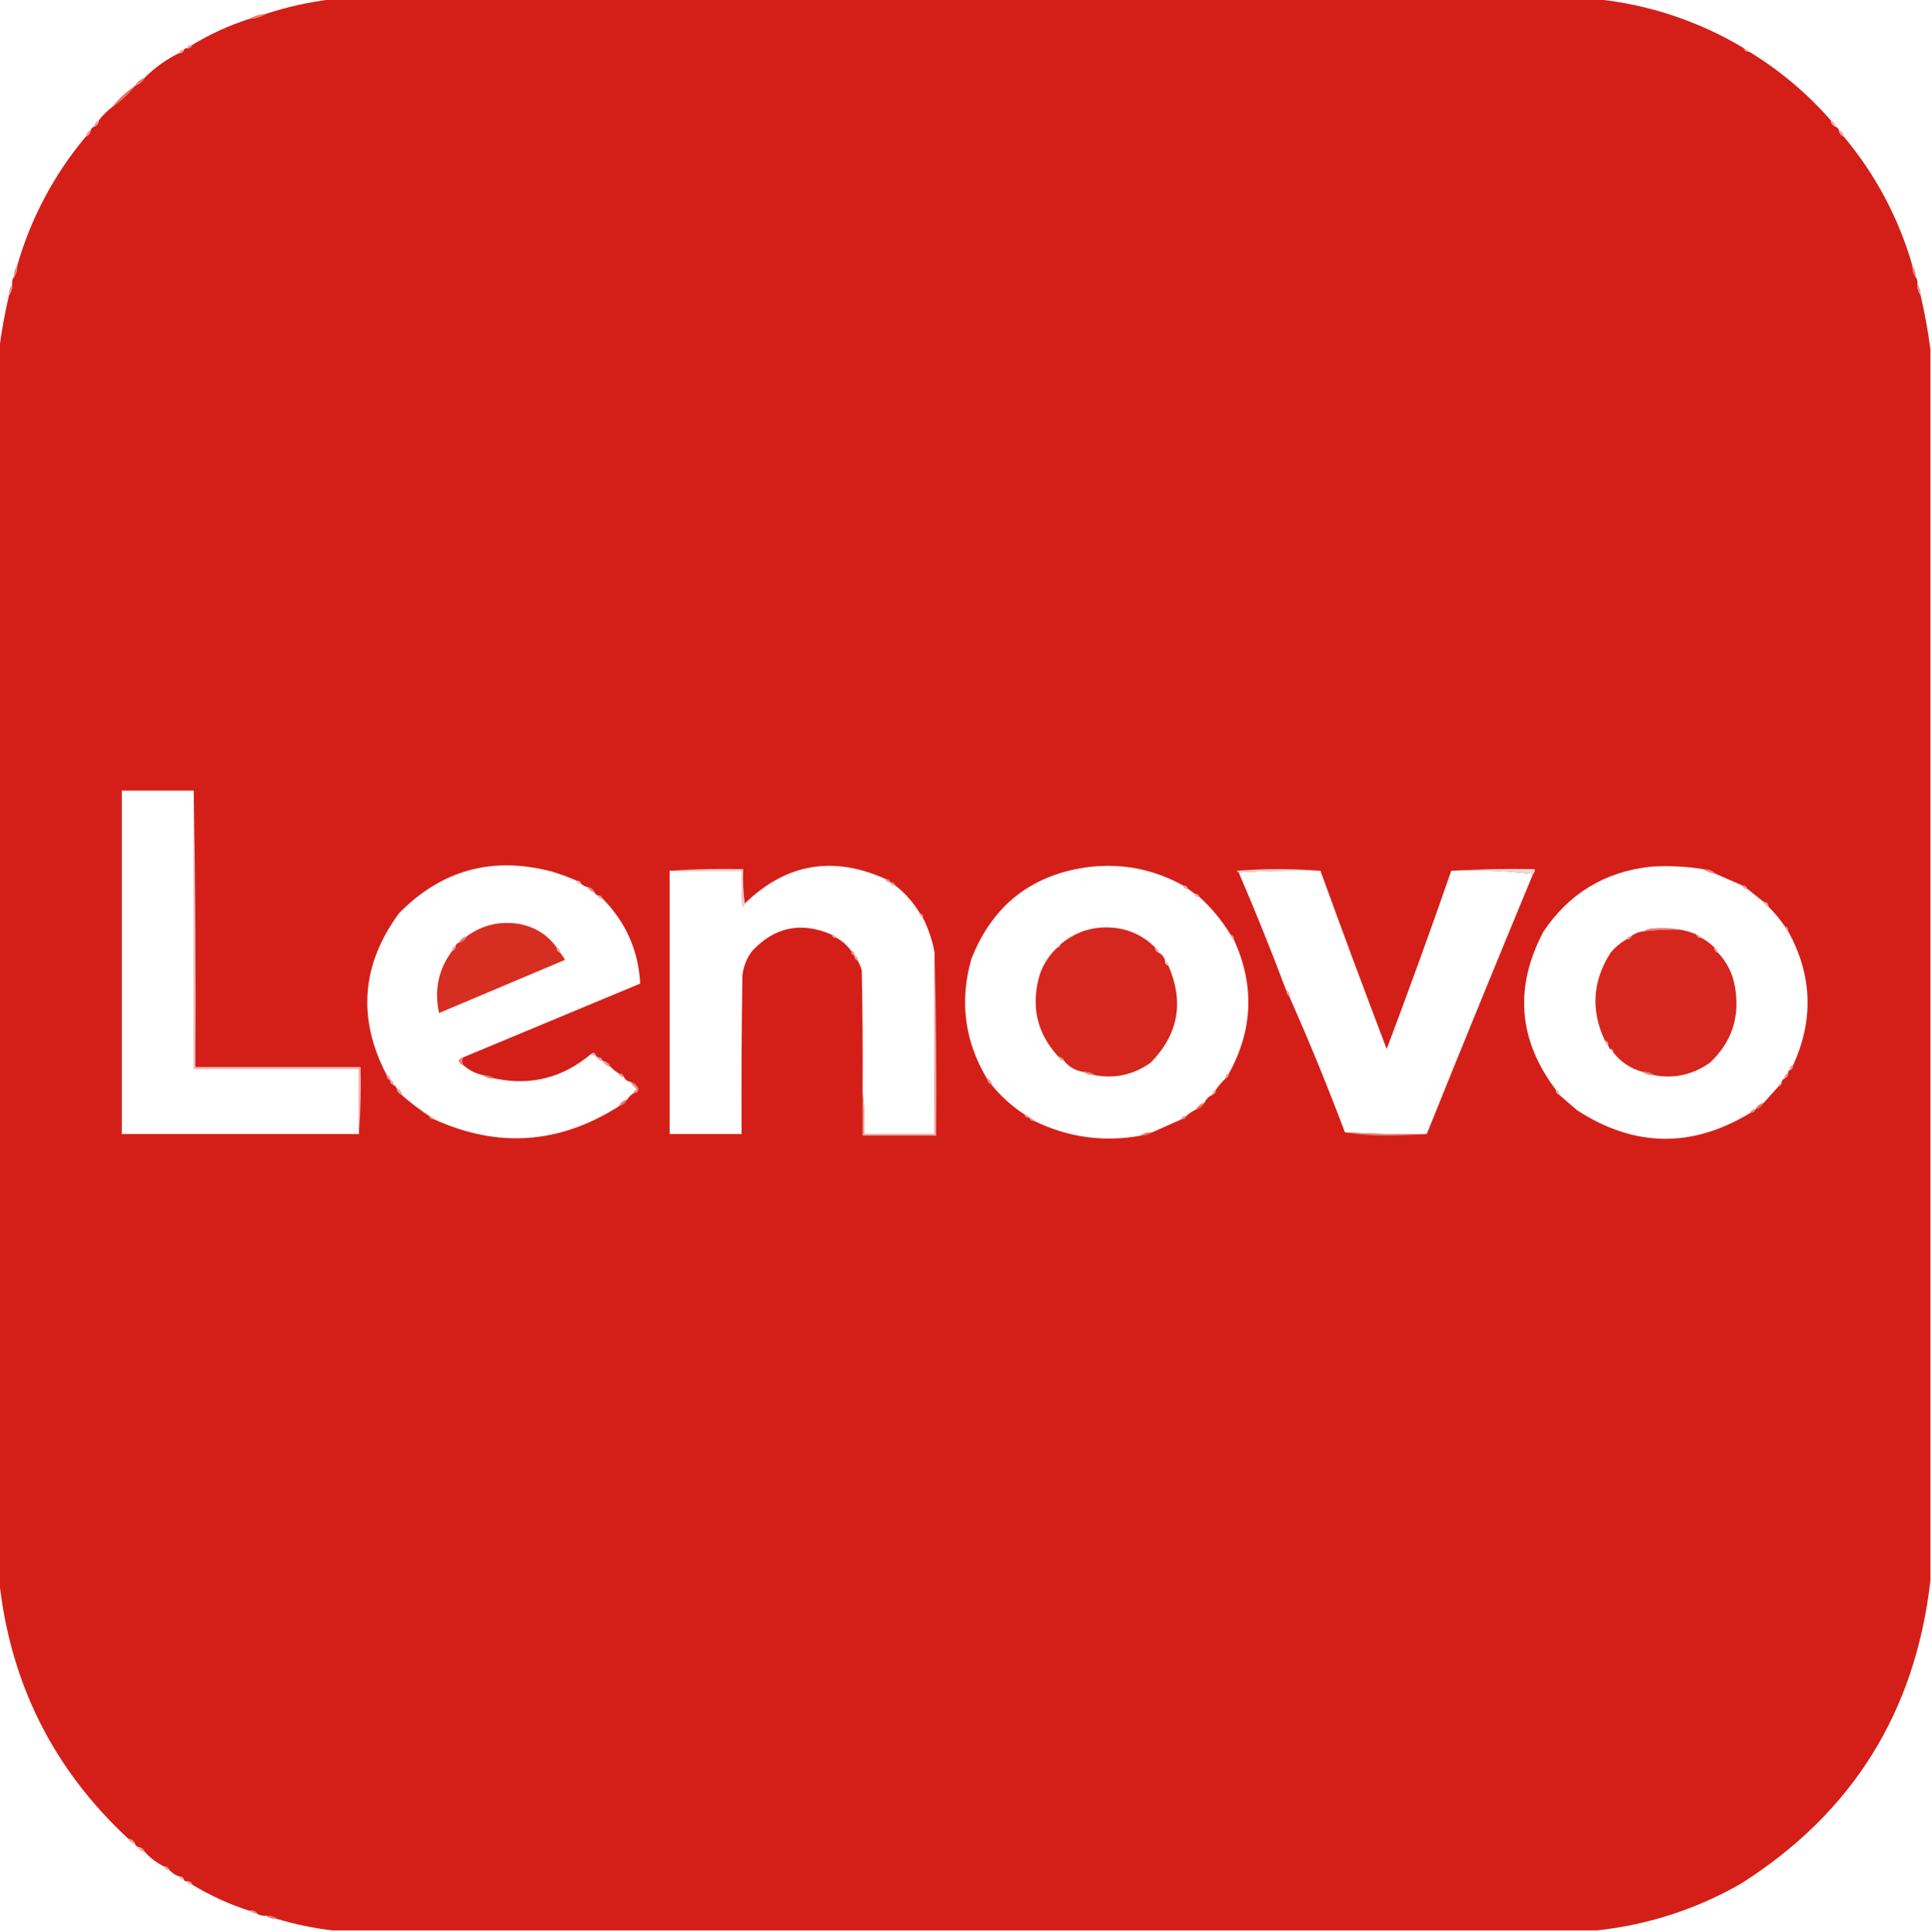
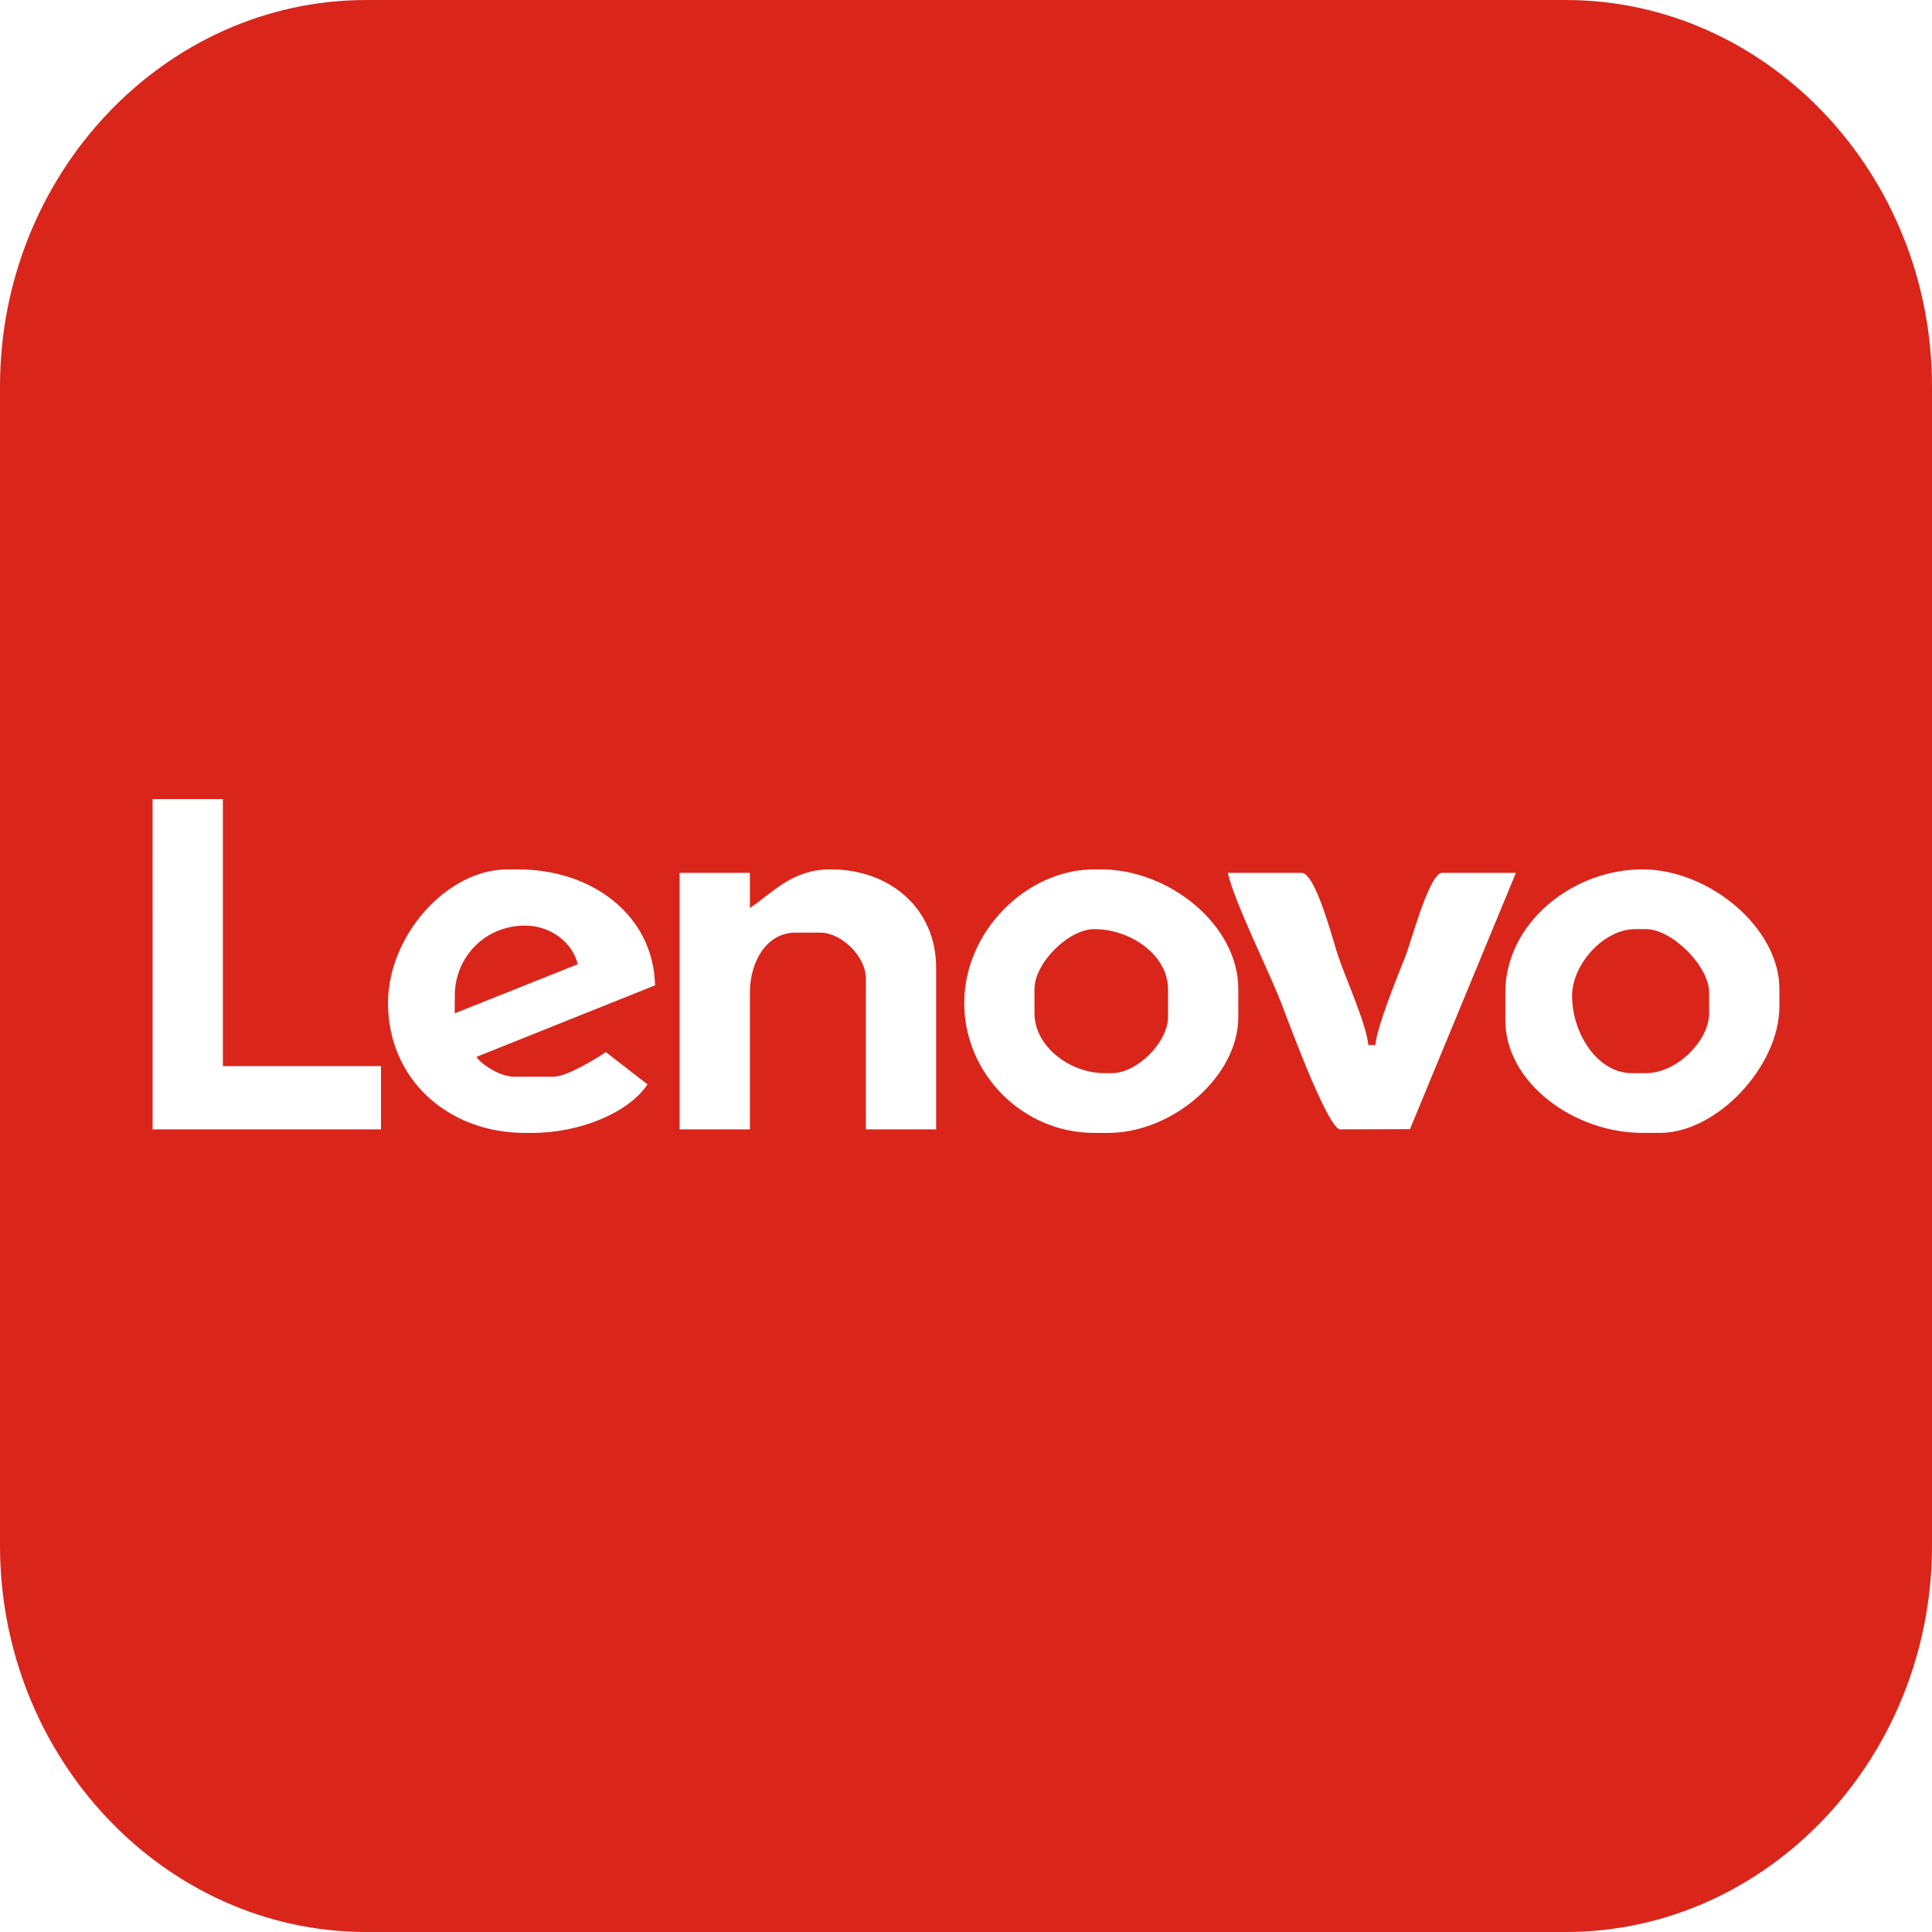
- <svg xmlns="http://www.w3.org/2000/svg" width="1181" height="1181" style="shape-rendering:geometricPrecision;text-rendering:geometricPrecision;image-rendering:optimizeQuality;fill-rule:evenodd;clip-rule:evenodd">
-   <path fill="#d41f19" d="M203.5-.5h773a218 218 0 0 1 90 30q.48 2.32 3 2a215 215 0 0 1 50 42 4.7 4.7 0 0 0 3 4 3 3 0 0 1 2 2 4.7 4.7 0 0 0 3 4 215 215 0 0 1 42 79q-.13 3.98 2 7a4.6 4.6 0 0 1 1 4q-.13 3.98 2 7 3.82 16.5 6 33v753q-13.74 120.8-116 185.5a224 224 0 0 1-88 28.5h-773a193 193 0 0 1-34-7 11 11 0 0 0-7-2 9 9 0 0 1-5-1q-1.7-2.57-5-2-18.5-6-35-16-.7-2.11-3-2-1.5.26-2-1-.7-2.11-3-2a14.5 14.5 0 0 1-6-4q-.7-2.11-3-2a40 40 0 0 1-12-9 4.7 4.7 0 0 0-4-3 3 3 0 0 1-2-2 4.7 4.7 0 0 0-4-3q-69-64.01-79-158v-753q2.18-16.5 6-33a11 11 0 0 0 2-7 4.6 4.6 0 0 1 1-4 11 11 0 0 0 2-7 215 215 0 0 1 42-79 4.7 4.7 0 0 0 3-4 3 3 0 0 1 2-2 4.7 4.7 0 0 0 3-4q3.5-4.5 8-8a65 65 0 0 0 14-13 11 11 0 0 0 6-5 78 78 0 0 1 21-15q2.3.1 3-2 .5-1.26 2-1 2.3.1 3-2 16.5-10 35-16 5.5-.33 10-3 20.06-6.6 41-9m-85 484v170h101v40h-145v-210zm234 55q.7 2.1 3 2a7 7 0 0 0 4 2 4.7 4.7 0 0 0 4 3 3 3 0 0 0 2 2q.7 2.1 3 2 21.38 21.75 23 52-54.04 22.5-108 45-5.78 2.06 0 5a25.6 25.6 0 0 0 12 6 11 11 0 0 0 7 2q33.12 6.96 59-15 1.35.91 3 1 0 1 1 1 .7 2.1 3 2a7.5 7.5 0 0 0 5 4 22 22 0 0 0 5 4q.7 2.1 3 2a4.7 4.7 0 0 0 4 3 25 25 0 0 0 4 4.5 7 7 0 0 0-2 2.5q-2.5 1.5-4 4a7.5 7.5 0 0 0-5 4q-54.45 34.67-113 8a7 7 0 0 0-3-2 160 160 0 0 1-17-13 4.7 4.7 0 0 0-3-4 3 3 0 0 0-2-2q.1-2.3-2-3 .1-2.3-2-3-27.1-51.9 7.5-99 39.1-39.86 93.5-25.5a134 134 0 0 1 15 5.5m189-1q.7 2.1 3 2 .7 2.1 3 2a61 61 0 0 1 15 17 7 7 0 0 0 2 3 78 78 0 0 1 7 21v111h-43q.5-13.28-1-26 .25-37-.5-74a21 21 0 0 0-2.5-6q.1-2.3-2-3 .1-2.3-2-3a26 26 0 0 0-9-8 7 7 0 0 0-3-2q-27.83-11.98-48.5 10a30 30 0 0 0-6 15q-.75 48.5-.5 97h-44v-161h44q-.25 11 .5 22a4.3 4.3 0 0 0 1.5-2q37.7-36.62 86-15m182 4q.7 2.1 3 2 1.95 1.49 4 3 .7 2.1 3 2a105 105 0 0 1 19 23 7 7 0 0 0 2 3q19.2 41.8-3 82-2.1.7-2 3a44 44 0 0 0-6 7q-2.1.7-2 3a9.2 9.2 0 0 0-5 5 7.5 7.5 0 0 0-5 4 19 19 0 0 0-6 4q-2.3-.1-3 2l-18 8q-3.98-.13-7 2-34.04 6.1-65-9a7 7 0 0 0-3-2 7 7 0 0 0-3-2 86 86 0 0 1-20-18 4.7 4.7 0 0 0-3-4q-20.45-34.34-9.5-73 19.75-50.25 73.5-56.5 29.9-2.97 56 11.5m318-10a29 29 0 0 0 8 3l16 7q.7 2.1 3 2 4.94 3.99 10 8a6.6 6.6 0 0 0 3 3 85 85 0 0 1 10 12 7 7 0 0 0 2 3q22.15 40.2 3 82-2.11.7-2 3-1.26.5-1 2-2.11.7-2 3-2.11.7-2 3-2 0-2 2l-9 10a7.5 7.5 0 0 0-5 4q-2.3-.1-3 2-53.51 32.55-106-1.5-5.55-4.76-11-9.5.1-2.3-2-3-34.7-45.97-7.5-97 23.5-34.88 65.5-39.5 16.09-1.05 32 1.5m-234 1q19.8 54.66 40.5 109a4254 4254 0 0 0 39.5-109q25.55-.98 50 2-32.92 79.35-65 159-25.11.48-50-1a1570 1570 0 0 0-34-83q.4-2.82-2-4a1677 1677 0 0 0-29-72q24.75-1.5 50-1" style="opacity:1" />
-   <path fill="#ed7d71" d="M162.5 8.5q-4.5 2.67-10 3 4.5-2.67 10-3" style="opacity:1" />
-   <path fill="#f09086" d="M117.5 27.5q-.7 2.1-3 2 .7-2.1 3-2" style="opacity:1" />
-   <path fill="#f49c8e" d="M1066.5 29.5a7 7 0 0 1 3 2q-2.52.32-3-2" style="opacity:1" />
-   <path fill="#f0968d" d="M112.5 30.5q-.7 2.1-3 2 .7-2.1 3-2" style="opacity:1" />
-   <path fill="#ec7a6c" d="M88.5 47.5a11 11 0 0 1-6 5 11 11 0 0 1 6-5" style="opacity:1" />
-   <path fill="#e96e5c" d="M82.5 52.5a65 65 0 0 1-14 13 65 65 0 0 1 14-13" style="opacity:1" />
-   <path fill="#f2a199" d="M60.5 73.5a4.7 4.7 0 0 1-3 4 4.7 4.7 0 0 1 3-4" style="opacity:1" />
-   <path fill="#f3a7a0" d="M1119.5 73.5a4.7 4.7 0 0 1 3 4 4.7 4.7 0 0 1-3-4" style="opacity:1" />
-   <path fill="#f29a92" d="M55.5 79.5a4.7 4.7 0 0 1-3 4 4.7 4.7 0 0 1 3-4m1069 0a4.7 4.7 0 0 1 3 4 4.7 4.7 0 0 1-3-4" style="opacity:1" />
-   <path fill="#ed8578" d="M10.5 162.5q.14 3.98-2 7-.13-3.98 2-7m1159 0a11 11 0 0 1 2 7 11 11 0 0 1-2-7" style="opacity:1" />
-   <path fill="#ee9489" d="M7.5 173.5q.13 3.98-2 7-.13-3.98 2-7m1165 0a11 11 0 0 1 2 7 11 11 0 0 1-2-7" style="opacity:1" />
-   <path fill="#f2d1cb" d="M409.5 532.5q22.23-1.5 45-1-.49 10.79 1 21a4.3 4.3 0 0 1-1.5 2q-.75-11-.5-22z" style="opacity:1" />
-   <path fill="#f3d8d2" d="M807.5 532.5q-25.25-.5-50 1-.81-.1-1-1a327 327 0 0 1 51 0" style="opacity:1" />
-   <path fill="#f3d9d3" d="M887.5 532.5a651 651 0 0 1 51-1q.36 1.95-1 3a314 314 0 0 0-50-2" style="opacity:1" />
-   <path fill="#ee8b7e" d="M1041.5 531.5q4.83-.22 8 3a29 29 0 0 1-8-3" style="opacity:1" />
-   <path fill="#f09b93" d="M541.5 537.5q2.3-.1 3 2-2.3.1-3-2" style="opacity:1" />
-   <path fill="#f5c1bd" d="M352.5 538.5q2.3-.1 3 2-2.3.1-3-2" style="opacity:1" />
-   <path fill="#f0a199" d="M544.5 539.5q2.3-.1 3 2-2.3.1-3-2" style="opacity:1" />
-   <path fill="#f3aca7" d="M723.5 541.5q2.3-.1 3 2-2.3.1-3-2" style="opacity:1" />
-   <path fill="#f2a59d" d="M1065.5 541.5q2.3-.1 3 2-2.3.1-3-2" style="opacity:1" />
-   <path fill="#ee9188" d="M359.5 542.5a4.7 4.7 0 0 1 4 3 4.7 4.7 0 0 1-4-3" style="opacity:1" />
-   <path fill="#f4aeaa" d="M730.5 546.5q2.3-.1 3 2-2.3.1-3-2" style="opacity:1" />
-   <path fill="#f3a7a1" d="M365.5 547.5q2.3-.1 3 2-2.3.1-3-2" style="opacity:1" />
-   <path fill="#f5aaa3" d="M1078.5 551.5q3 0 3 3a6.6 6.6 0 0 1-3-3" style="opacity:1" />
-   <path fill="#f39b90" d="M562.5 558.5q2.33.48 2 3a7 7 0 0 1-2-3" style="opacity:1" />
-   <path fill="#d72e22" d="M340.5 579.5q-.1 2.3 2 3a29 29 0 0 1 3 4.5l-77 32.5q-4.59-21.1 8-38 2.1-.7 2-3a3 3 0 0 1 2-2 7.5 7.5 0 0 0 5-4q14.25-10.3 32-7.5 14.5 2.74 23 14.5" style="opacity:1" />
-   <path fill="#f3968a" d="M1091.5 566.5q2.32.48 2 3a7 7 0 0 1-2-3" style="opacity:1" />
-   <path fill="#eb7f77" d="M1027.5 568.5q-11.05-.27-22 1a5.5 5.5 0 0 1 3-1.5 61 61 0 0 1 19 .5" style="opacity:1" />
-   <path fill="#d5271e" d="M706.5 579.5q-.1 2.3 2 3a7.8 7.8 0 0 1 4 5q-.1 2.3 2 3 14.64 33.6-11 59.5-15.52 10.88-34 7.5a11 11 0 0 0-7-2 18.6 18.6 0 0 1-12-7q-.7-2.1-3-2-20.34-21.91-11.5-51a41 41 0 0 1 10.5-16 3 3 0 0 0 2-2q16-13.37 37-9.5a41 41 0 0 1 21 11.5" style="opacity:1" />
-   <path fill="#d5271d" d="M1027.5 568.5q5.2.9 10 3 .48 2.33 3 2a36 36 0 0 1 8 6q-.11 2.3 2 3a39.4 39.4 0 0 1 10.5 21q4.8 27.6-15.5 46.5-15.66 10.92-34 7.5a11 11 0 0 0-7-2q-11.01-3-18-12 0-2-2-2l-1-2q.33-2.52-2-3-13.21-27.99 3.5-54a36 36 0 0 1 9.5-8q2.3.1 3-2a14.6 14.6 0 0 1 8-3q10.95-1.27 22-1" style="opacity:1" />
-   <path fill="#f4988c" d="M752.5 571.5q2.33.48 2 3a7 7 0 0 1-2-3" style="opacity:1" />
-   <path fill="#f29585" d="M508.5 571.5a7 7 0 0 1 3 2q-2.52.33-3-2" style="opacity:1" />
-   <path fill="#f3978b" d="M1037.5 571.5a7 7 0 0 1 3 2q-2.52.33-3-2" style="opacity:1" />
-   <path fill="#f0a29f" d="M997.5 572.5q-.7 2.1-3 2 .7-2.1 3-2" style="opacity:1" />
-   <path fill="#eb7f73" d="M285.5 572.5a7.5 7.5 0 0 1-5 4 7.5 7.5 0 0 1 5-4" style="opacity:1" />
-   <path fill="#f5d2ce" d="M648.5 577.5a3 3 0 0 1-2 2q0-2 2-2" style="opacity:1" />
-   <path fill="#f19f9a" d="M278.5 578.5q.1 2.3-2 3-.1-2.3 2-3" style="opacity:1" />
-   <path fill="#f4aca6" d="M1048.5 579.5q2.11.7 2 3-2.11-.7-2-3" style="opacity:1" />
-   <path fill="#ef9f97" d="M340.5 579.5q2.1.7 2 3-2.1-.7-2-3" style="opacity:1" />
-   <path fill="#f3afa8" d="M706.5 579.5q2.1.7 2 3-2.1-.7-2-3" style="opacity:1" />
-   <path fill="#f08e87" d="M520.5 581.5q2.1.7 2 3-2.1-.7-2-3" style="opacity:1" />
-   <path fill="#f1a19b" d="M522.5 584.5q2.1.7 2 3-2.1-.7-2-3" style="opacity:1" />
-   <path fill="#f5cac4" d="M712.5 587.5q2.1.7 2 3-2.1-.7-2-3" style="opacity:1" />
-   <path fill="#f2aaa5" d="M786.5 605.5q2.4 1.18 2 4a5.8 5.8 0 0 1-2-4" style="opacity:1" />
-   <path fill="#f3998c" d="M981.5 636.5q2.33.48 2 3a7 7 0 0 1-2-3" style="opacity:1" />
-   <path fill="#f3c2be" d="M984.5 641.5q2 0 2 2a3 3 0 0 1-2-2" style="opacity:1" />
-   <path fill="#f1a5a1" d="M361.5 644.5q1.92-1.83 3 1a5.7 5.7 0 0 1-3-1" style="opacity:1" />
-   <path fill="#f2a099" d="M365.5 646.5q2.3-.1 3 2-2.3.1-3-2" style="opacity:1" />
-   <path fill="#f1938a" d="M647.5 646.5q2.3-.1 3 2-2.3.1-3-2" style="opacity:1" />
-   <path fill="#ee8578" d="M283.5 646.5q-1.59 2.4 0 5-5.78-2.94 0-5" style="opacity:1" />
-   <path fill="#f2a399" d="M368.5 648.5a7.5 7.5 0 0 1 5 4 7.5 7.5 0 0 1-5-4" style="opacity:1" />
-   <path fill="#f2bcbb" d="M118.5 483.5q1.5 84.25 1 169h101q.5 20.76-1 41v-40h-101z" style="opacity:1" />
-   <path fill="#f09a92" d="M1096.5 651.5q.11 2.3-2 3-.11-2.3 2-3" style="opacity:1" />
-   <path fill="#eb8378" d="M662.5 655.5q3.98-.13 7 2-3.98.13-7-2" style="opacity:1" />
-   <path fill="#eb7e73" d="M1004.5 655.5q3.98-.13 7 2-3.98.13-7-2" style="opacity:1" />
-   <path fill="#eb7b70" d="M295.5 657.5q3.98-.13 7 2-3.98.13-7-2" style="opacity:1" />
-   <path fill="#f09f98" d="M378.5 656.5q2.3-.1 3 2-2.3.1-3-2" style="opacity:1" />
-   <path fill="#ef9d93" d="M751.5 656.5q.1 2.3-2 3-.1-2.3 2-3" style="opacity:1" />
-   <path fill="#f08f86" d="M1093.5 656.5q.11 2.3-2 3-.11-2.3 2-3" style="opacity:1" />
-   <path fill="#f2a59f" d="M236.5 657.5q2.1.7 2 3-2.1-.7-2-3" style="opacity:1" />
-   <path fill="#ef877b" d="M385.5 661.5q3.65.9 5 4.5-.37 2.62-3 2.5a7 7 0 0 1 2-2.5 25 25 0 0 1-4-4.5" style="opacity:1" />
-   <path fill="#ee9087" d="M603.5 659.5a4.7 4.7 0 0 1 3 4 4.7 4.7 0 0 1-3-4" style="opacity:1" />
-   <path fill="#f09d95" d="M238.5 660.5q2.1.7 2 3-2.1-.7-2-3" style="opacity:1" />
-   <path fill="#f4c2c2" d="M1089.5 662.5a3 3 0 0 1-2 2q0-2 2-2" style="opacity:1" />
-   <path fill="#f29f96" d="M242.5 665.5a4.7 4.7 0 0 1 3 4 4.7 4.7 0 0 1-3-4" style="opacity:1" />
-   <path fill="#f4b4b2" d="M743.5 666.5q.1 2.3-2 3-.1-2.3 2-3" style="opacity:1" />
-   <path fill="#f5b9b3" d="M951.5 666.5q2.1.7 2 3-2.1-.7-2-3" style="opacity:1" />
-   <path fill="#ec7e71" d="M383.5 672.5a7.5 7.5 0 0 1-5 4 7.5 7.5 0 0 1 5-4" style="opacity:1" />
-   <path fill="#eb796c" d="M736.5 674.5a7.5 7.5 0 0 1-5 4 7.5 7.5 0 0 1 5-4" style="opacity:1" />
-   <path fill="#e97466" d="M1078.5 674.5a7.5 7.5 0 0 1-5 4 7.5 7.5 0 0 1 5-4" style="opacity:1" />
-   <path fill="#f08f86" d="M1073.5 678.5q-.7 2.1-3 2 .7-2.1 3-2" style="opacity:1" />
-   <path fill="#f49f91" d="M626.5 681.5a7 7 0 0 1 3 2q-2.52.33-3-2" style="opacity:1" />
-   <path fill="#f49789" d="M262.5 682.5a7 7 0 0 1 3 2q-2.52.33-3-2" style="opacity:1" />
-   <path fill="#ef938b" d="M725.5 682.5q-.7 2.1-3 2 .7-2.1 3-2" style="opacity:1" />
-   <path fill="#f29384" d="M629.5 683.5a7 7 0 0 1 3 2q-2.52.33-3-2" style="opacity:1" />
-   <path fill="#f0a49c" d="M571.5 582.5q1.5 55.75 1 112h-45v-27q1.5 12.72 1 26h43z" style="opacity:1" />
-   <path fill="#ea786c" d="M704.5 692.5a11 11 0 0 1-7 2 11 11 0 0 1 7-2" style="opacity:1" />
-   <path fill="#e77d75" d="M822.5 692.5q24.89 1.48 50 1-12.25 1-25 1-13.05 0-25-2" style="opacity:1" />
-   <path fill="#f3a39b" d="M78.5 1124.5a4.7 4.7 0 0 1 4 3 4.7 4.7 0 0 1-4-3" style="opacity:1" />
-   <path fill="#f49e94" d="M84.5 1129.5a4.7 4.7 0 0 1 4 3 4.7 4.7 0 0 1-4-3" style="opacity:1" />
-   <path fill="#ef9087" d="M100.5 1141.5q2.3-.11 3 2-2.3.11-3-2" style="opacity:1" />
-   <path fill="#f2ada5" d="M109.5 1147.5q2.3-.11 3 2-2.3.11-3-2" style="opacity:1" />
-   <path fill="#f2a59d" d="M114.5 1150.5q2.3-.11 3 2-2.3.11-3-2" style="opacity:1" />
-   <path fill="#f19183" d="M152.5 1168.5q3.3-.57 5 2-2.85-.44-5-2" style="opacity:1" />
-   <path fill="#ea776a" d="M162.5 1171.5q3.98-.13 7 2-3.98.13-7-2" style="opacity:1" />
+ <svg xmlns="http://www.w3.org/2000/svg" xml:space="preserve" width="100mm" height="100mm" style="shape-rendering:geometricPrecision;text-rendering:geometricPrecision;image-rendering:optimizeQuality;fill-rule:evenodd;clip-rule:evenodd" viewBox="0 0 95.774 95.774">
+   <path id="图层_x0020_1" d="M18.156 0h59.462c9.985 0 18.156 8.62 18.156 19.155v57.464c0 10.535-8.17 19.155-18.156 19.155H18.156C8.17 95.774 0 87.154 0 76.619V19.155C0 8.62 8.17 0 18.156 0m56.468 49.193v1.394c0 3.053 3.37 5.573 6.792 5.573h.871c2.833 0 5.922-3.31 5.922-6.27v-.871c0-3.013-3.465-5.922-6.793-5.922-3.477 0-6.793 2.68-6.793 6.096m3.309.174c0 1.853 1.255 3.832 2.96 3.832h.698c1.538 0 3.135-1.616 3.135-2.96v-1.046c0-1.296-1.84-3.135-3.135-3.135h-.523c-1.575 0-3.135 1.75-3.135 3.31m-30.133.349c0 3.51 2.895 6.444 6.444 6.444h.697c3.168 0 6.445-2.782 6.445-5.747V49.02c0-3.148-3.407-5.922-6.793-5.922h-.349c-3.367 0-6.444 3.085-6.444 6.619m3.483-.697v1.22c0 1.61 1.724 2.96 3.484 2.96h.348c1.254 0 2.787-1.533 2.787-2.787V49.02c0-1.639-1.81-2.961-3.658-2.961-1.276 0-2.96 1.684-2.96 2.961m-32.049.697c0 3.793 2.985 6.444 6.793 6.444h.349c2.421 0 4.8-1.022 5.723-2.406l-2.066-1.6c-.476.319-1.92 1.22-2.612 1.22h-1.916c-.732 0-1.615-.596-1.89-.981l8.857-3.548c-.077-3.447-3.078-5.748-6.793-5.748h-.523c-3.02 0-5.922 3.306-5.922 6.619m3.31-.349-.003.866L28.64 47.8c-.247-1.06-1.324-1.916-2.613-1.916-1.996 0-3.483 1.573-3.483 3.483m14.63-4.354V43.27h-3.483v12.715h3.484v-6.793c0-1.515.823-2.96 2.264-2.96h1.22c1.068 0 2.264 1.195 2.264 2.263v7.49h3.483v-8.012c0-2.922-2.271-4.877-5.225-4.877-1.923 0-2.86 1.148-4.006 1.916m29.263 10.973 3.458-.01 5.251-12.705h-3.658c-.633 0-1.518 3.366-1.811 4.11-.378.962-1.42 3.494-1.498 4.425h-.349c-.082-.99-1.119-3.303-1.5-4.423-.244-.718-1.105-4.112-1.809-4.112h-3.658c.352 1.511 1.982 4.741 2.638 6.42.32.822 2.318 6.295 2.936 6.295m-58.873 0h11.322V52.85h-7.838V39.613H7.564z" style="fill:#da251b" />
</svg>
